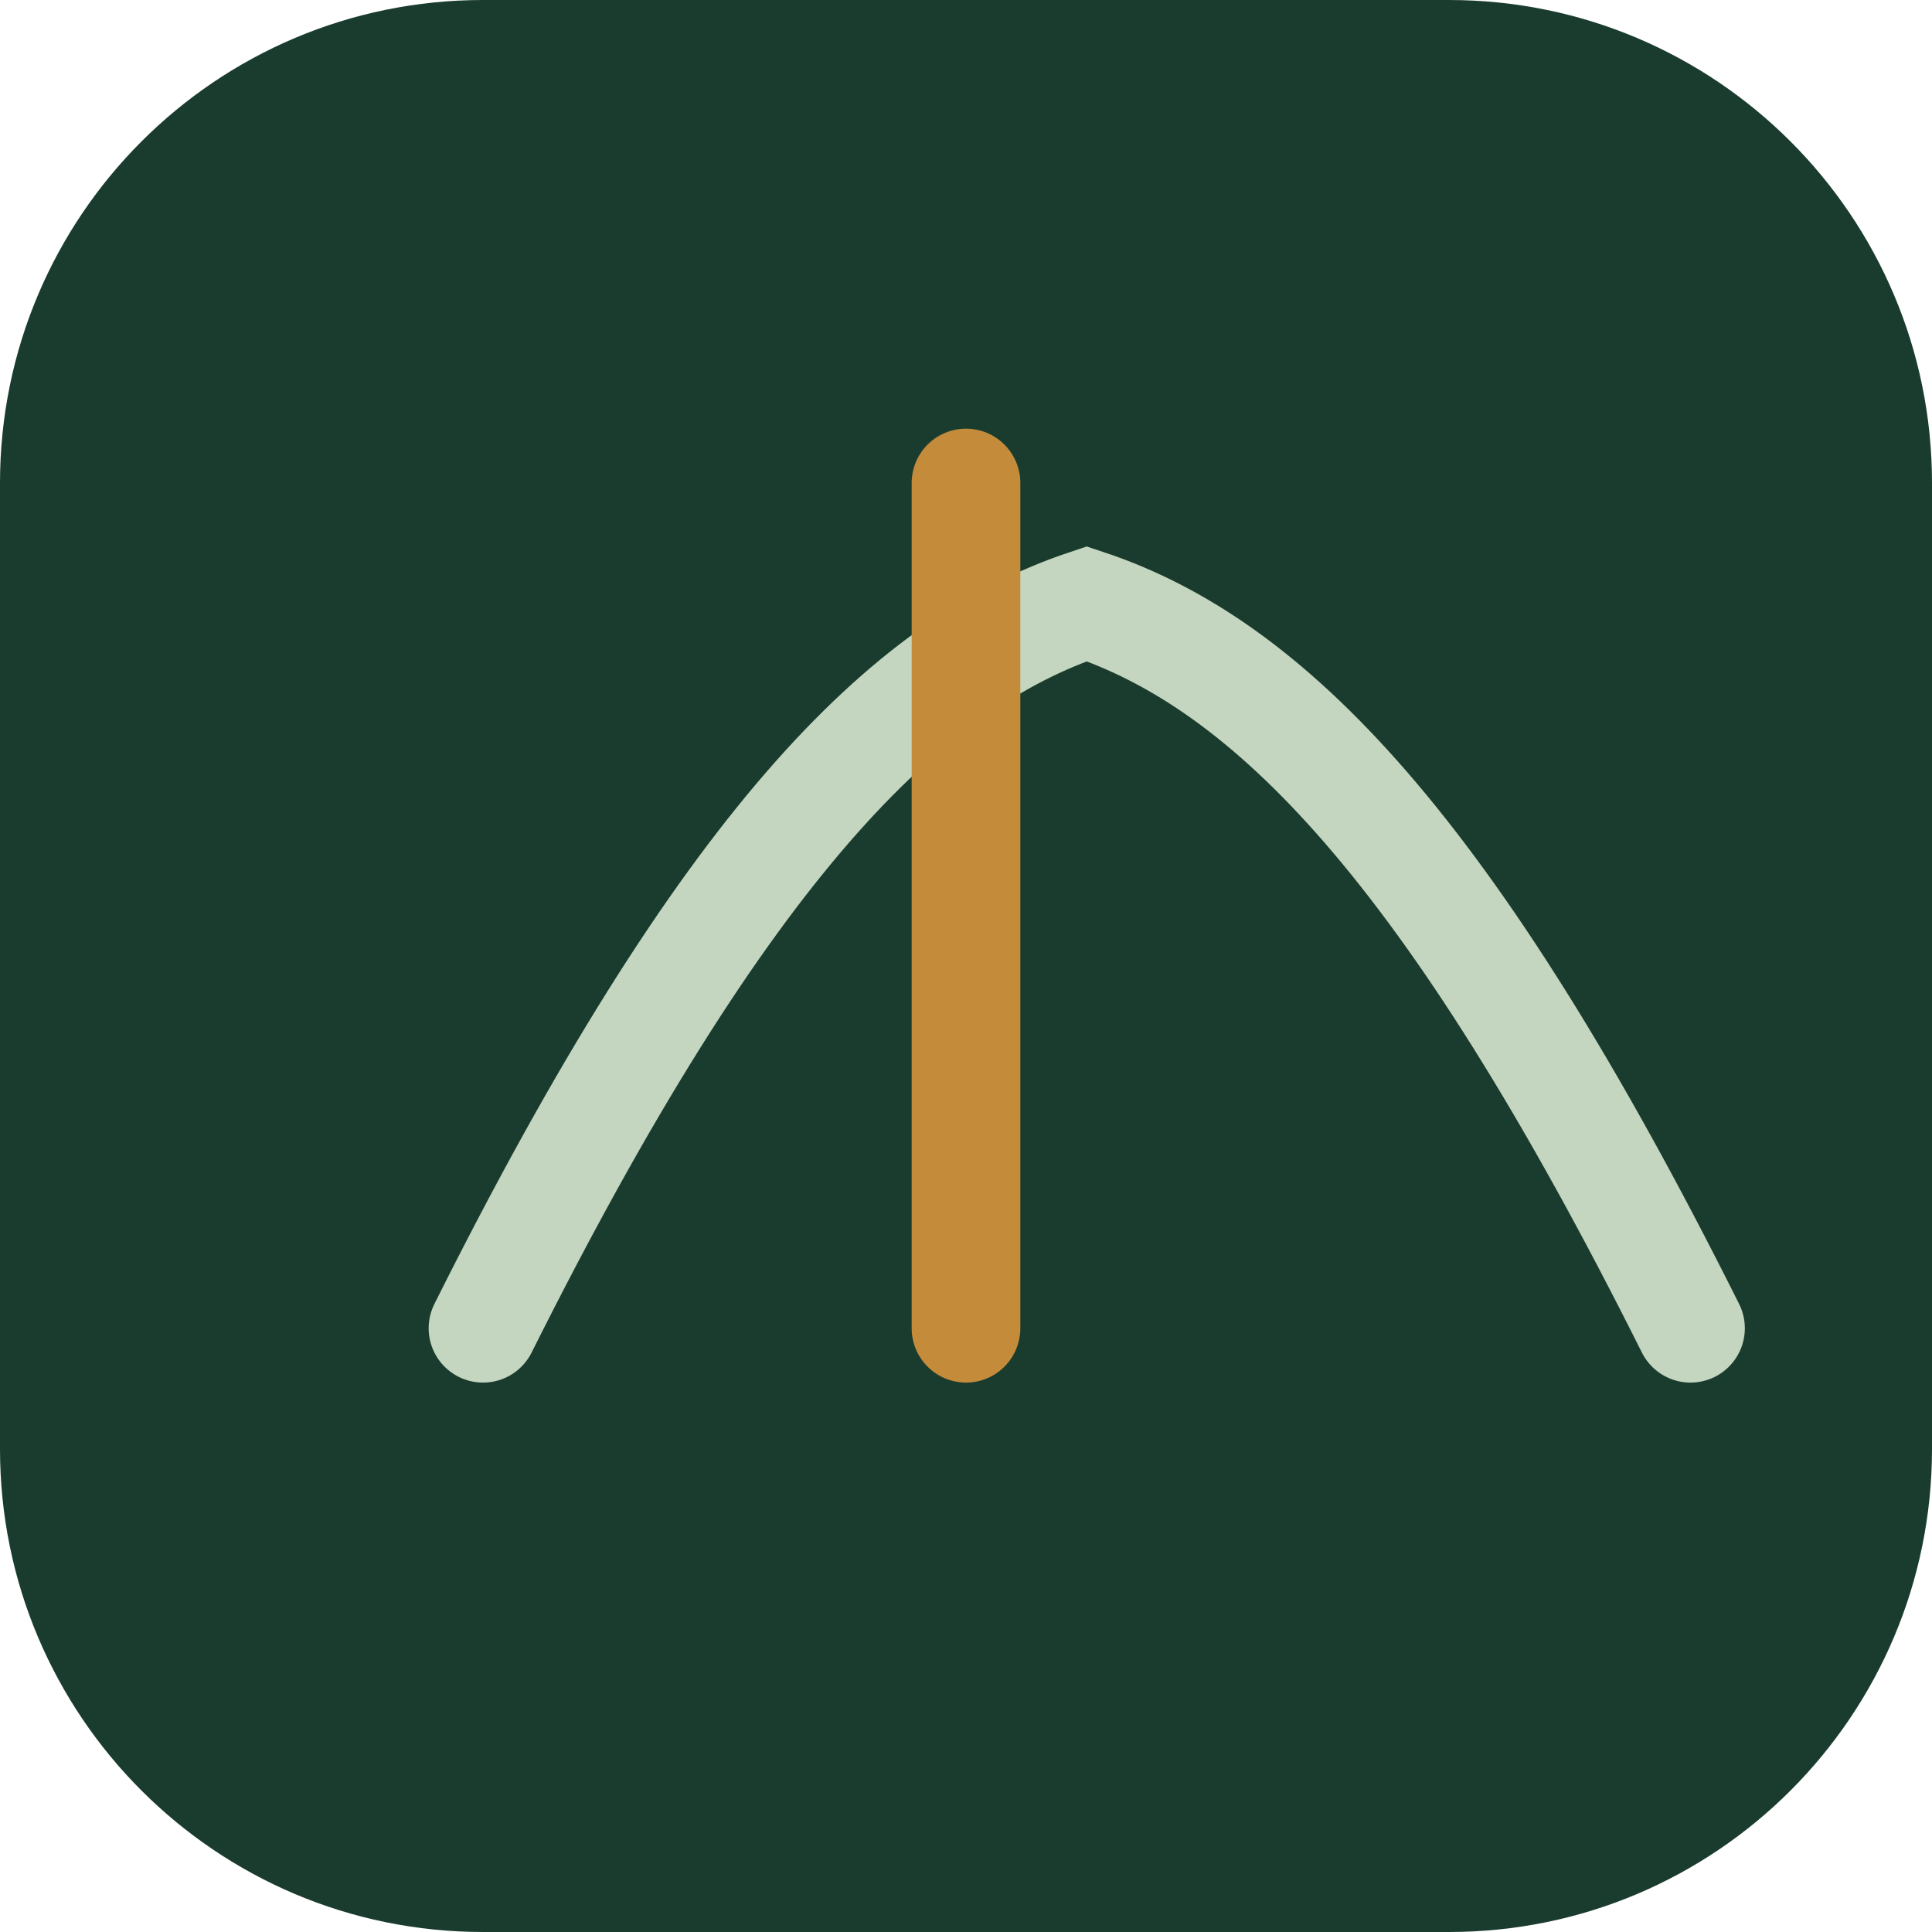
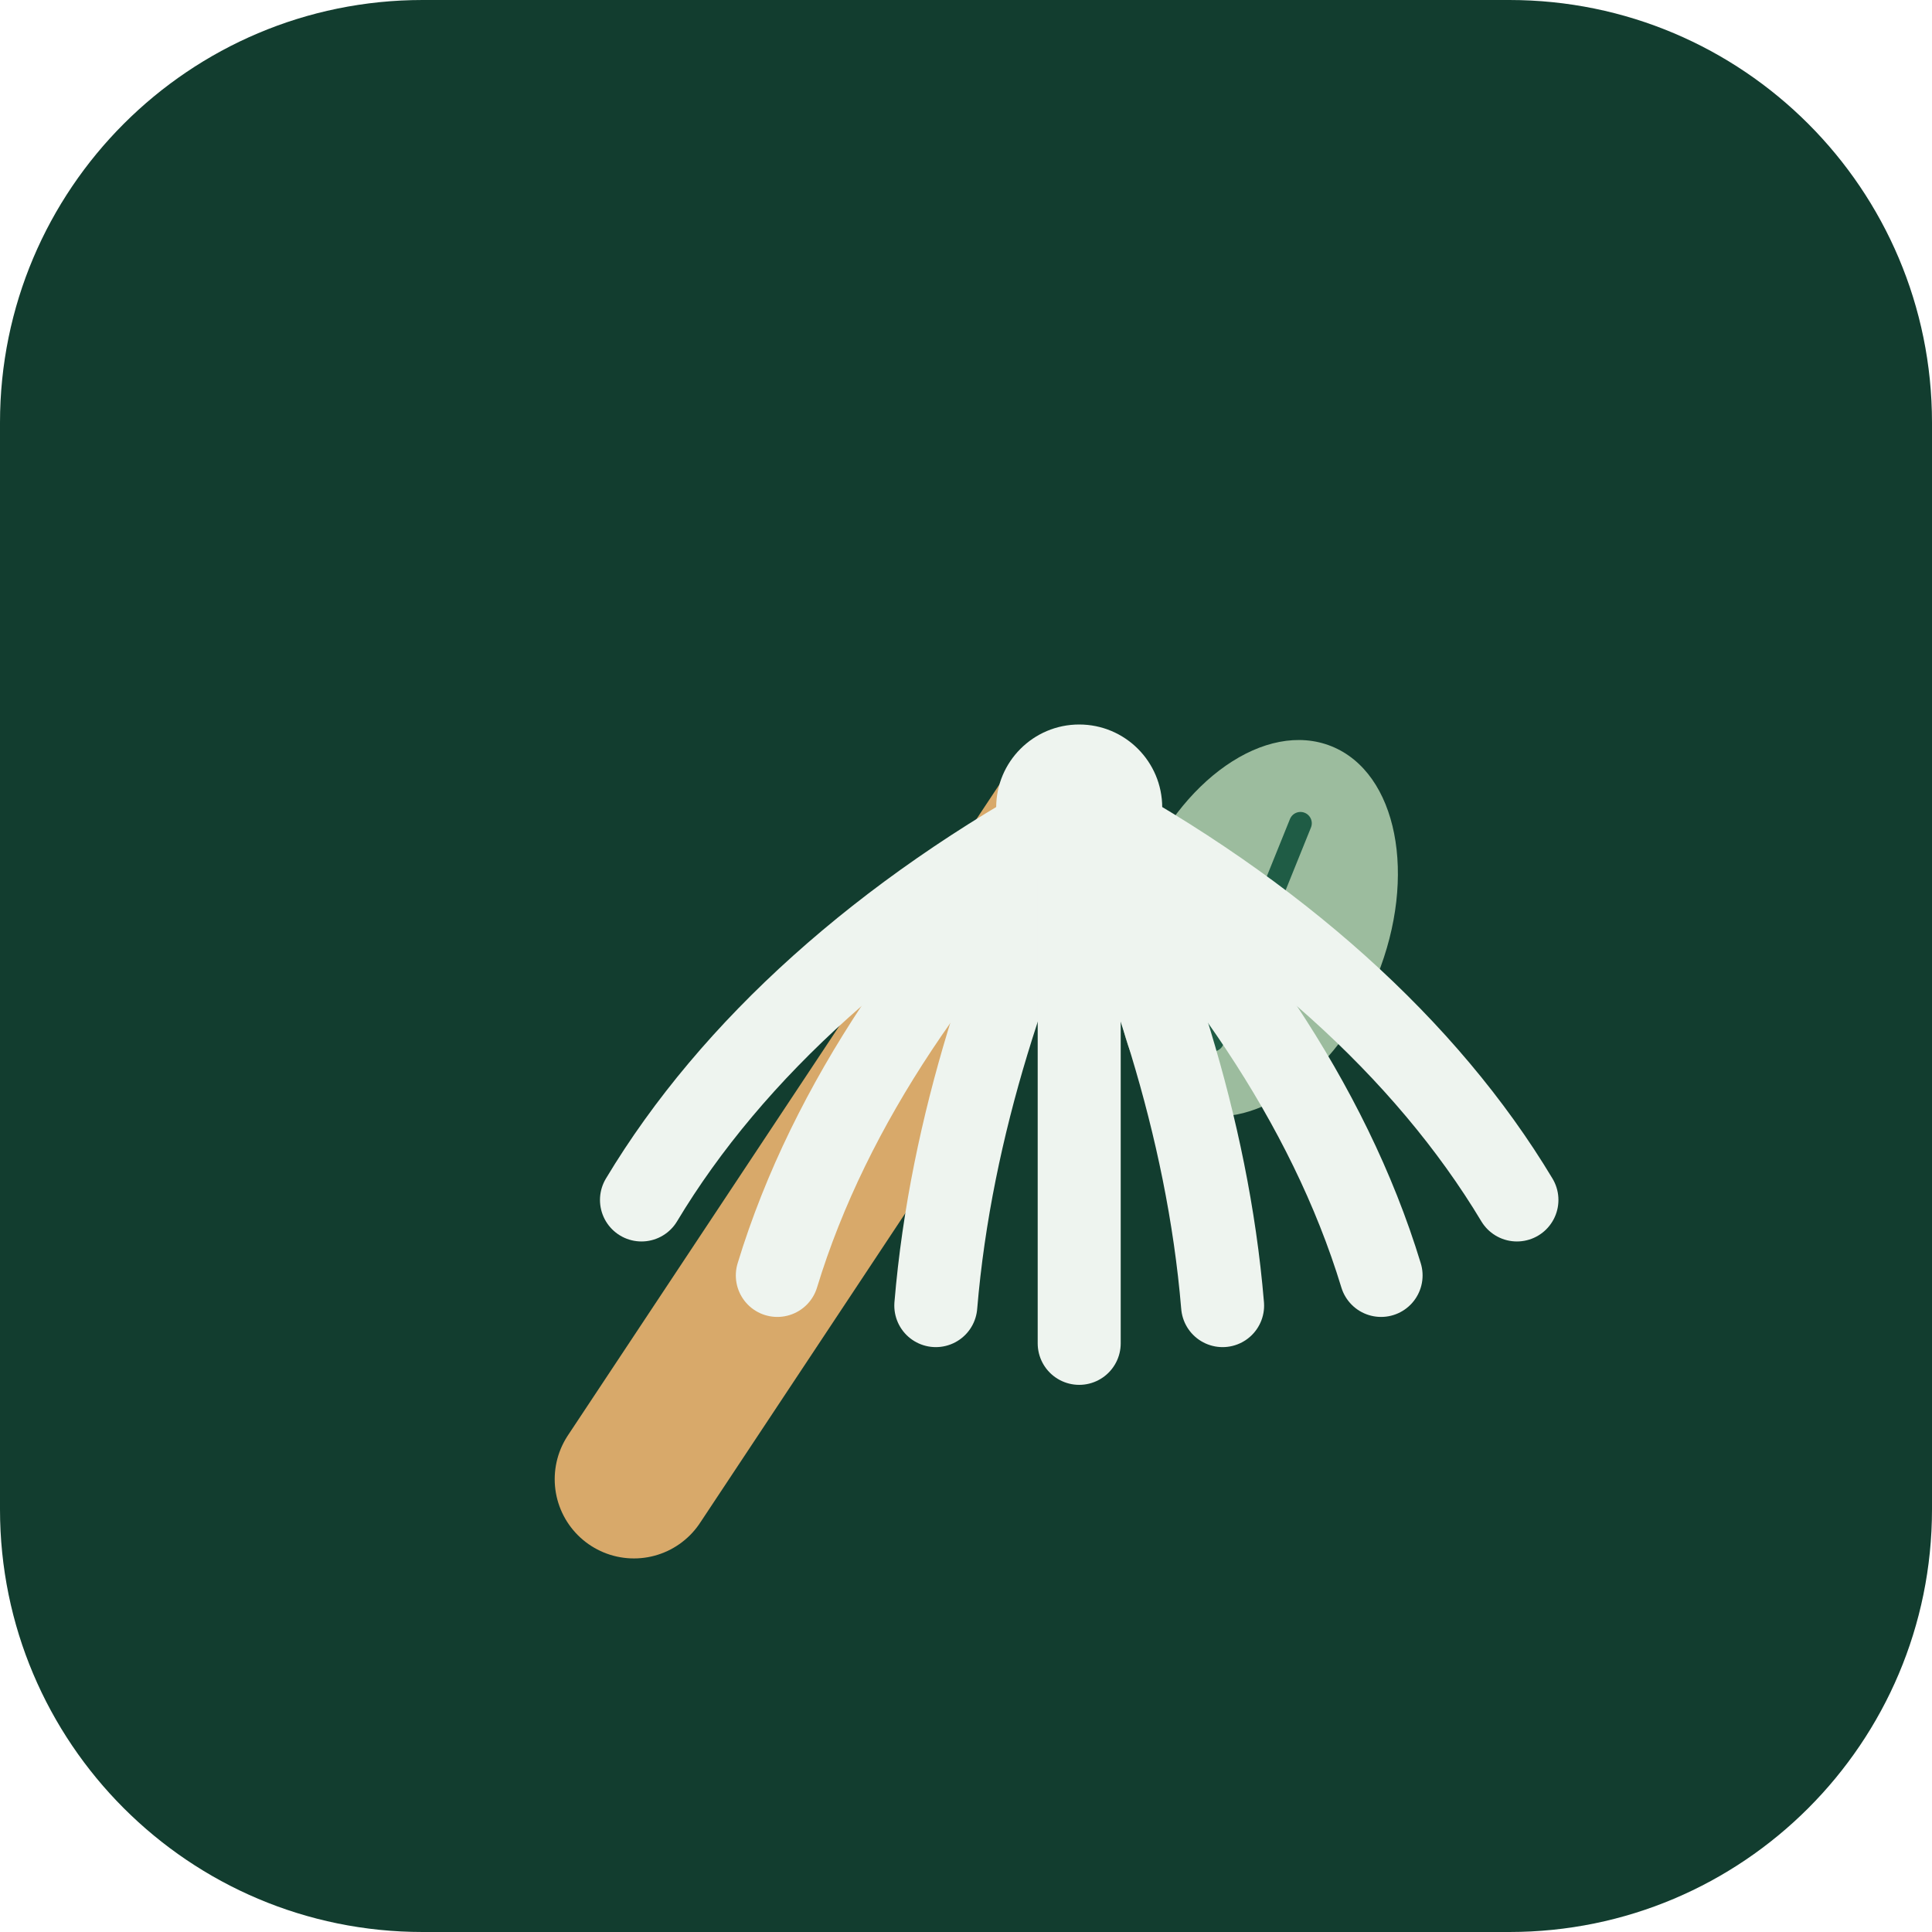
- <svg xmlns="http://www.w3.org/2000/svg" viewBox="0 0 32 32" fill="none">
-   <rect width="32" height="32" rx="8" fill="#1a3c2e" />
-   <path d="M8 22c4-8 7-11 10-12 3 1 6 4 10 12" stroke="#c5d6c0" stroke-width="1.8" stroke-linecap="round" />
-   <path d="M16 8v14" stroke="#c48b3a" stroke-width="1.8" stroke-linecap="round" />
+ <svg xmlns="http://www.w3.org/2000/svg" viewBox="0 0 512 512" role="img" aria-label="Siisti salin piha">
+   <rect width="512" height="512" rx="112" fill="#123d2f" />
+   <g transform="translate(318 188) rotate(22)">
+     <ellipse cx="36" cy="48" rx="34" ry="52" fill="#9cbc9e" />
+     <path d="M36 18v62" stroke="#1f5c45" stroke-width="6" stroke-linecap="round" />
+   </g>
+   <path d="M168 392 L286 214" stroke="#d8a96a" stroke-width="42" stroke-linecap="round" />
+   <g fill="none" stroke="#eef4ef" stroke-width="22" stroke-linecap="round">
+     <path d="M286 214 C250 250 220 292 206 338" />
+     <path d="M286 214 C268 252 252 298 248 346" />
+     <path d="M286 214 C286 258 286 308 286 356" />
+     <path d="M286 214 C304 252 320 298 324 346" />
+     <path d="M286 214 C322 250 352 292 366 338" />
+     <path d="M286 214 C338 242 378 278 402 318" />
+     <path d="M286 214 C234 242 194 278 170 318" />
+   </g>
+   <circle cx="286" cy="214" r="22" fill="#eef4ef" />
</svg>
